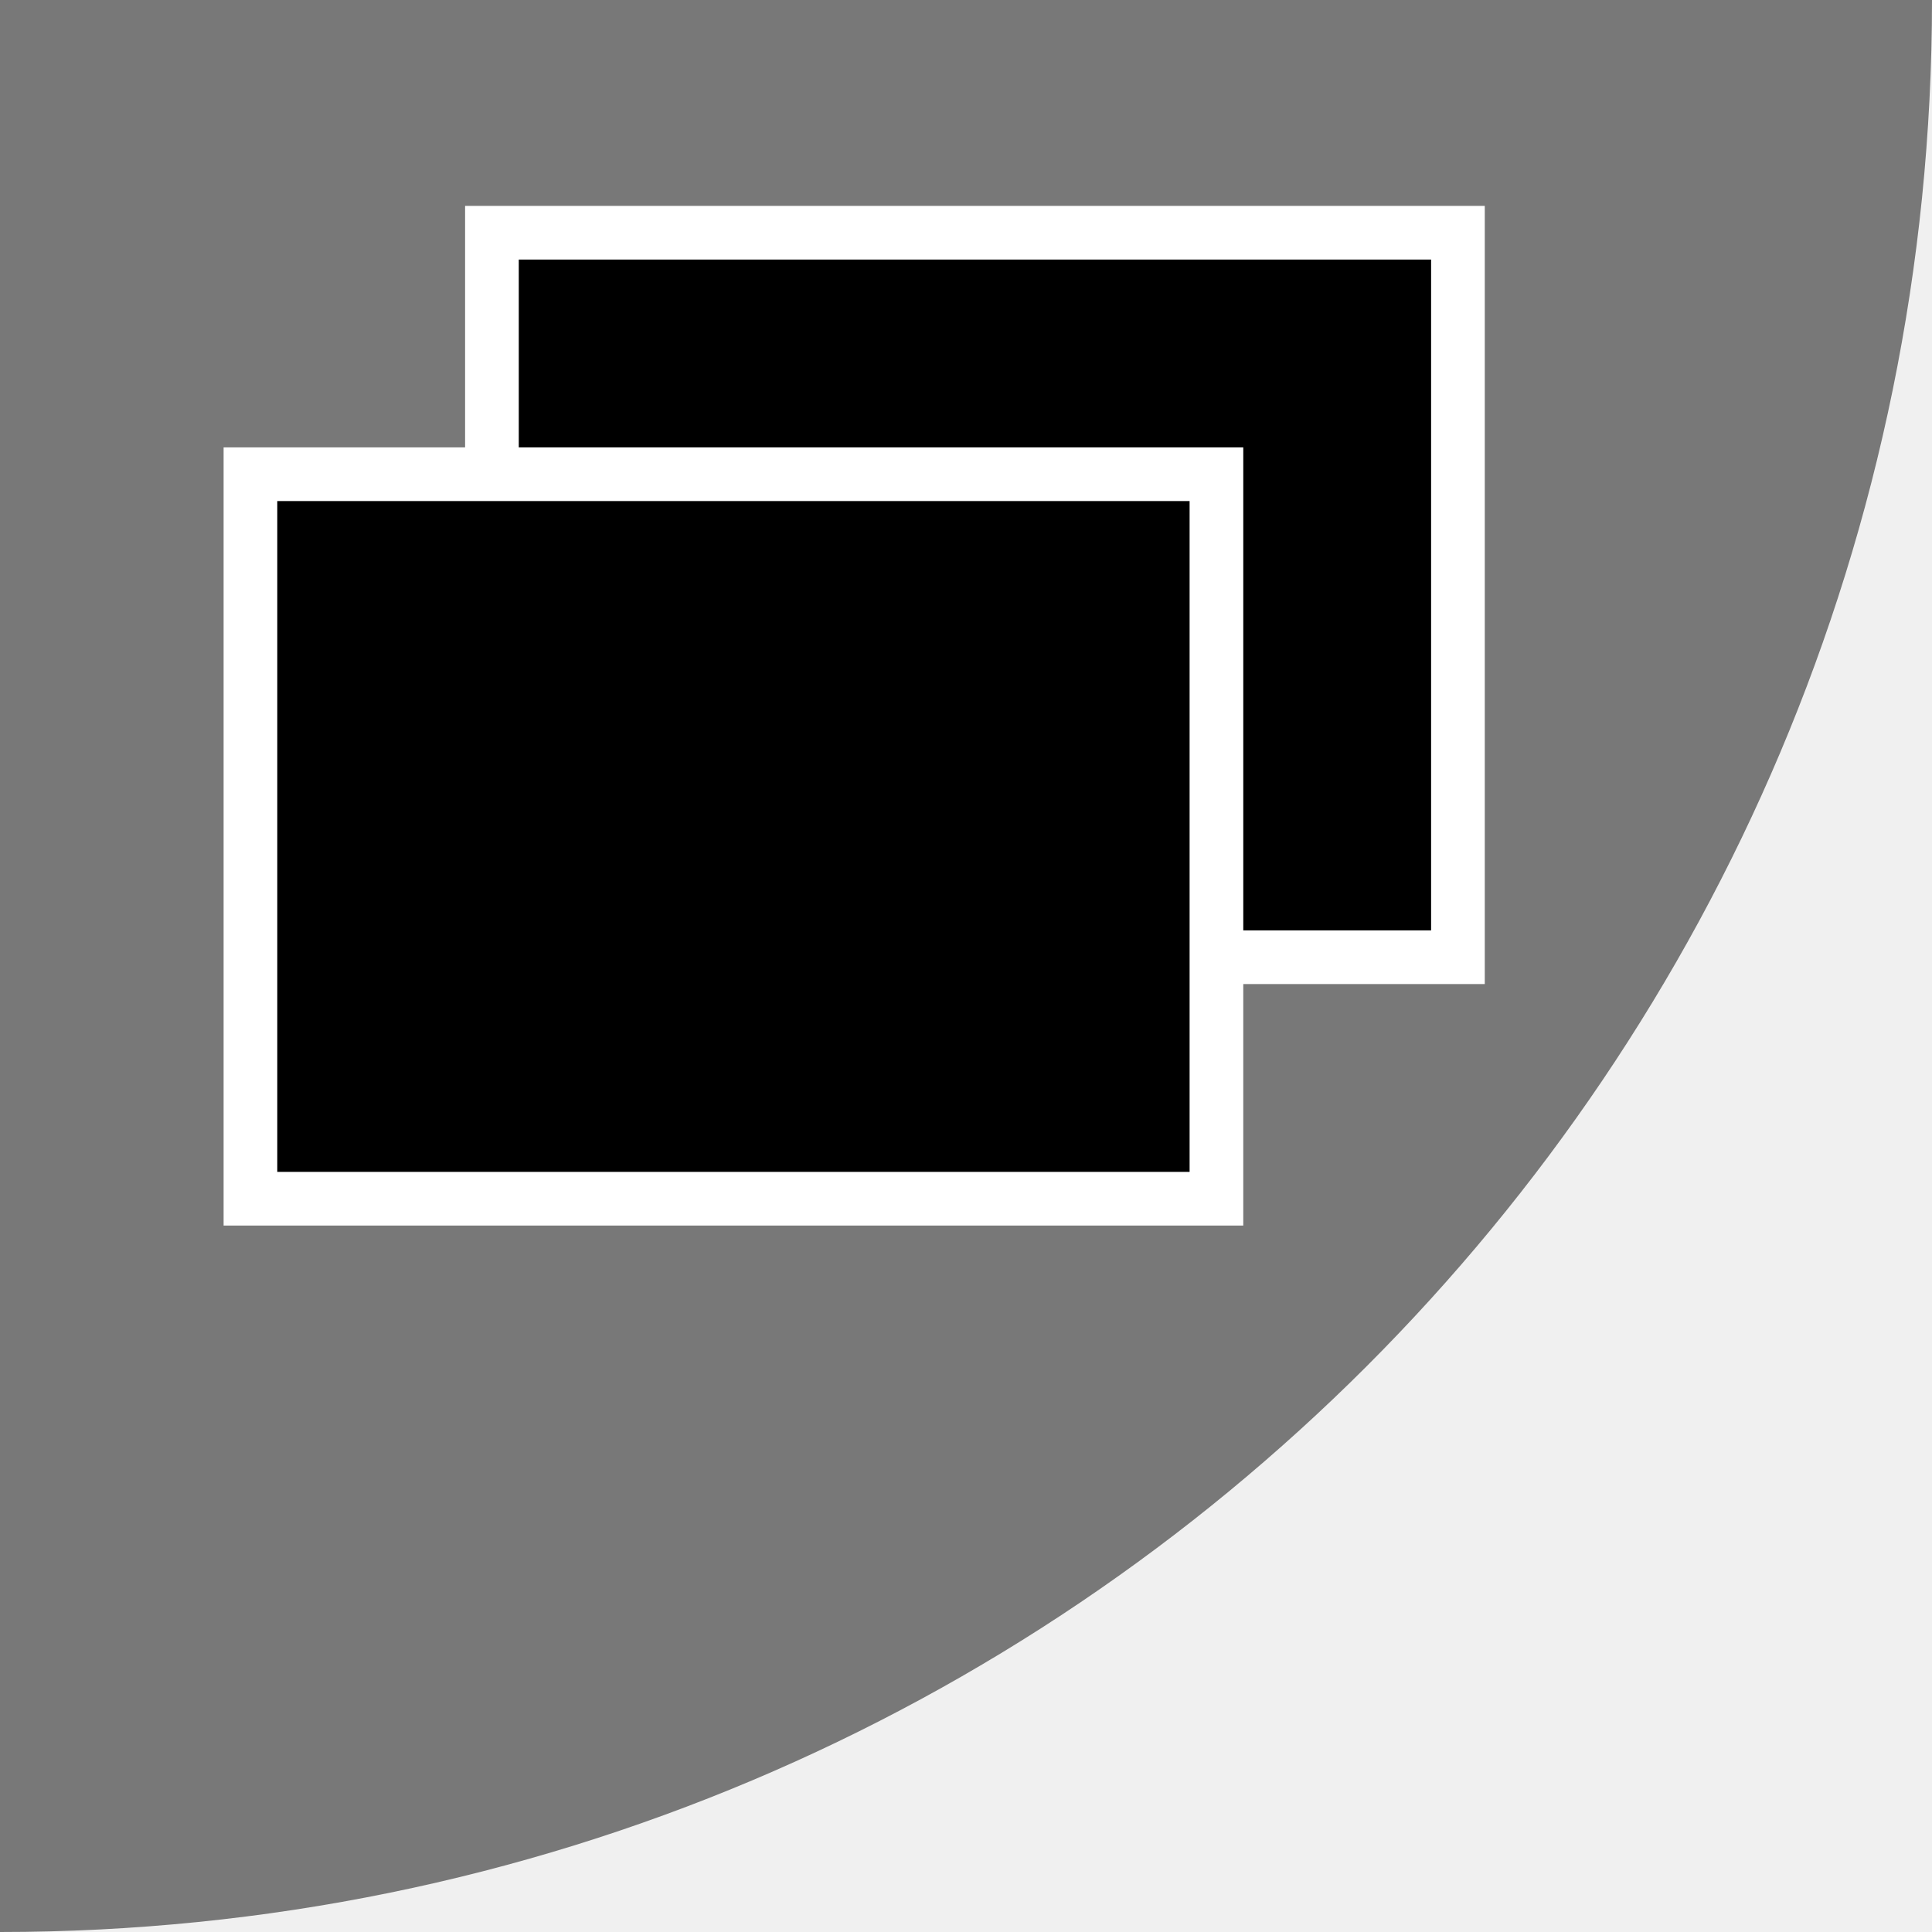
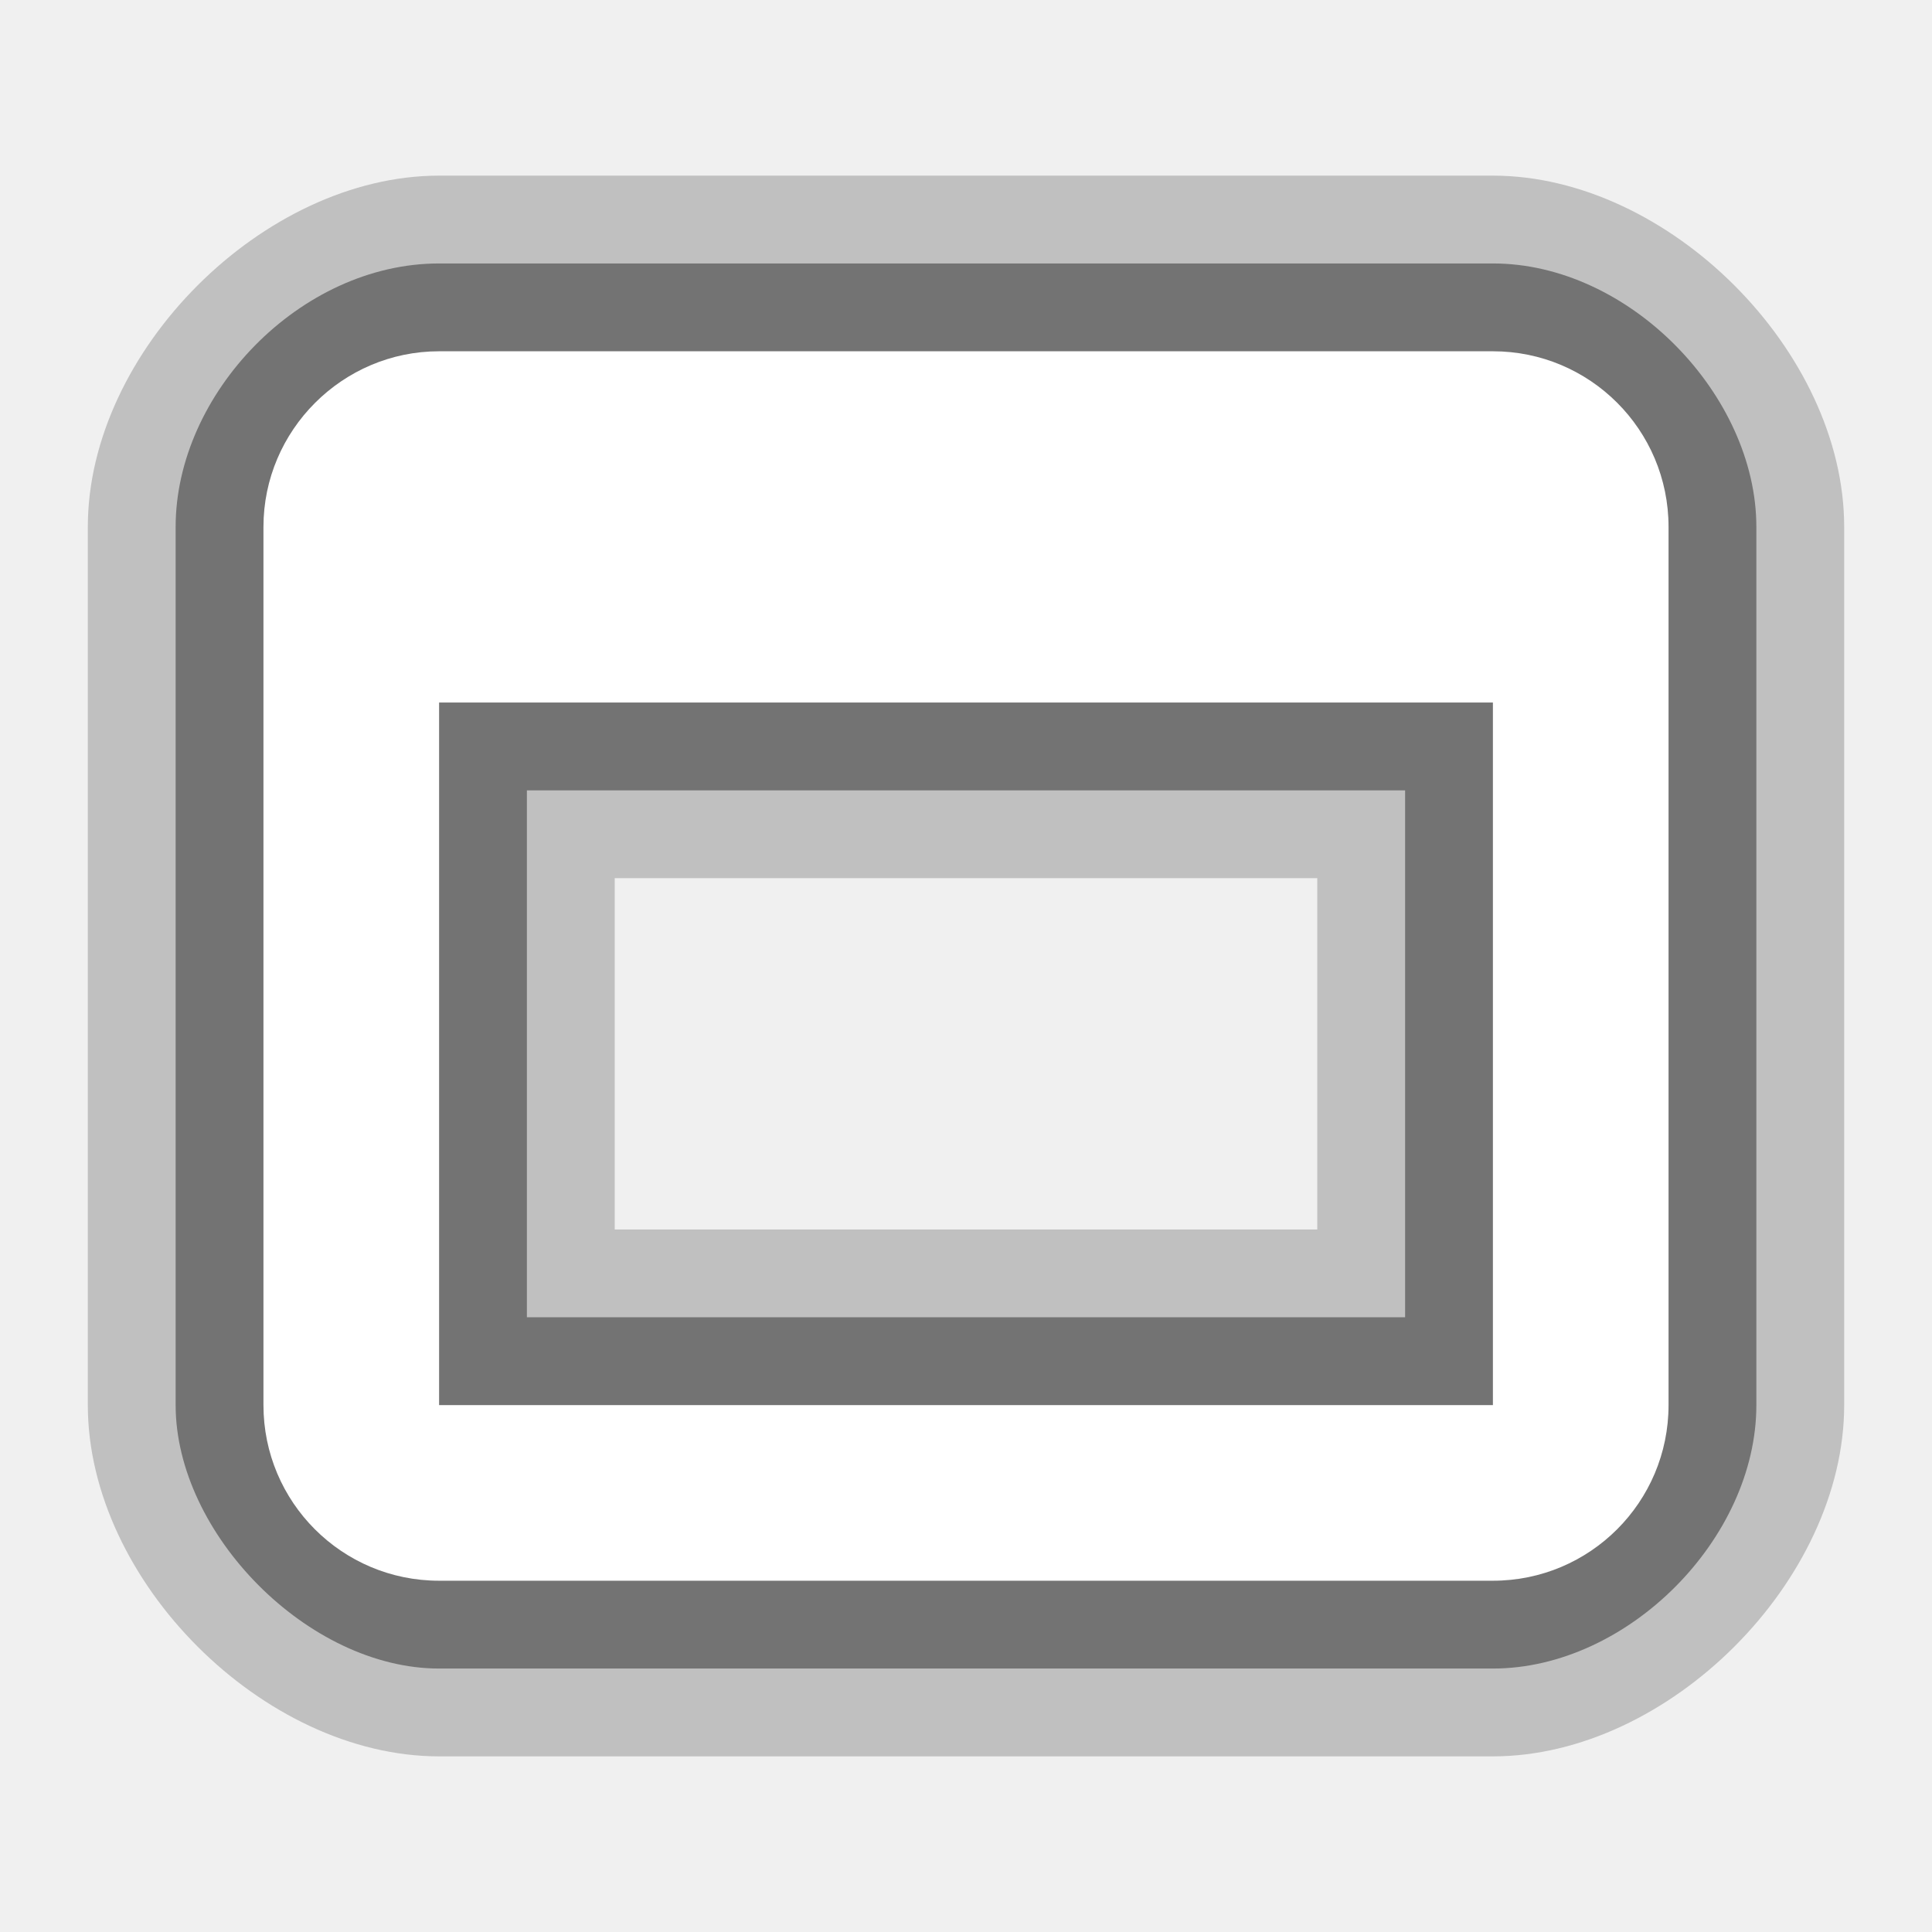
- <svg xmlns="http://www.w3.org/2000/svg" xml:space="preserve" viewBox="0 0 72 72">
-   <path d="M72 0H0v72c39.797 0 72-32.203 72-72" style="opacity:.5" />
-   <g stroke-miterlimit="10">
-     <path d="M14.4 29.599h36v27h-36z" style="stroke:#fff;stroke-width:2;stroke-miterlimit:10" transform="translate(3.933 -20.926)" />
-     <path d="M5.4 38.599h36v27h-36z" style="stroke:#fff;stroke-width:2;stroke-miterlimit:10" transform="translate(3.933 -20.926)" />
+ <svg xmlns="http://www.w3.org/2000/svg" viewBox="0 0 22 22" version="1.1" id="svg83">
+   <defs id="defs87" />
+   <g id="layer1" style="display:inline">
+     <path d="M 1,6 C 1,4 3,2 5,2 h 12 c 2,0 4,2 4,4 v 10 c 0,2 -2,4 -4,4 H 5 C 3,20 1,18 1,16 Z m 6,4 v 4 h 8 v -4 z" style="opacity:0.2;fill:#000000;fill-opacity:1" id="path4309" />
+   </g>
+   <g id="layer2" style="display:inline">
+     <path d="M 2,6 C 2,4.481 3.419,3 5,3 h 12 c 1.558,0 3,1.504 3,3 v 10 c 0,1.522 -1.466,3 -3,3 H 5 C 3.509,19 2,17.463 2,16 Z m 4,3 v 6 H 16 V 9 Z" id="path81-6" style="opacity:0.4;fill:#000000;fill-opacity:1" />
+   </g>
+   <g id="layer3">
+     <path d="M 3,6 C 3,4.9 3.9,4 5,4 h 12 c 1.105,0 2,0.895 2,2 v 10 c 0,1.105 -0.895,2 -2,2 H 5 C 3.895,18 3,17.105 3,16 Z m 2,2 v 8 H 17 V 8 Z" id="path81" style="fill:#ffffff;fill-opacity:1" />
  </g>
</svg>
